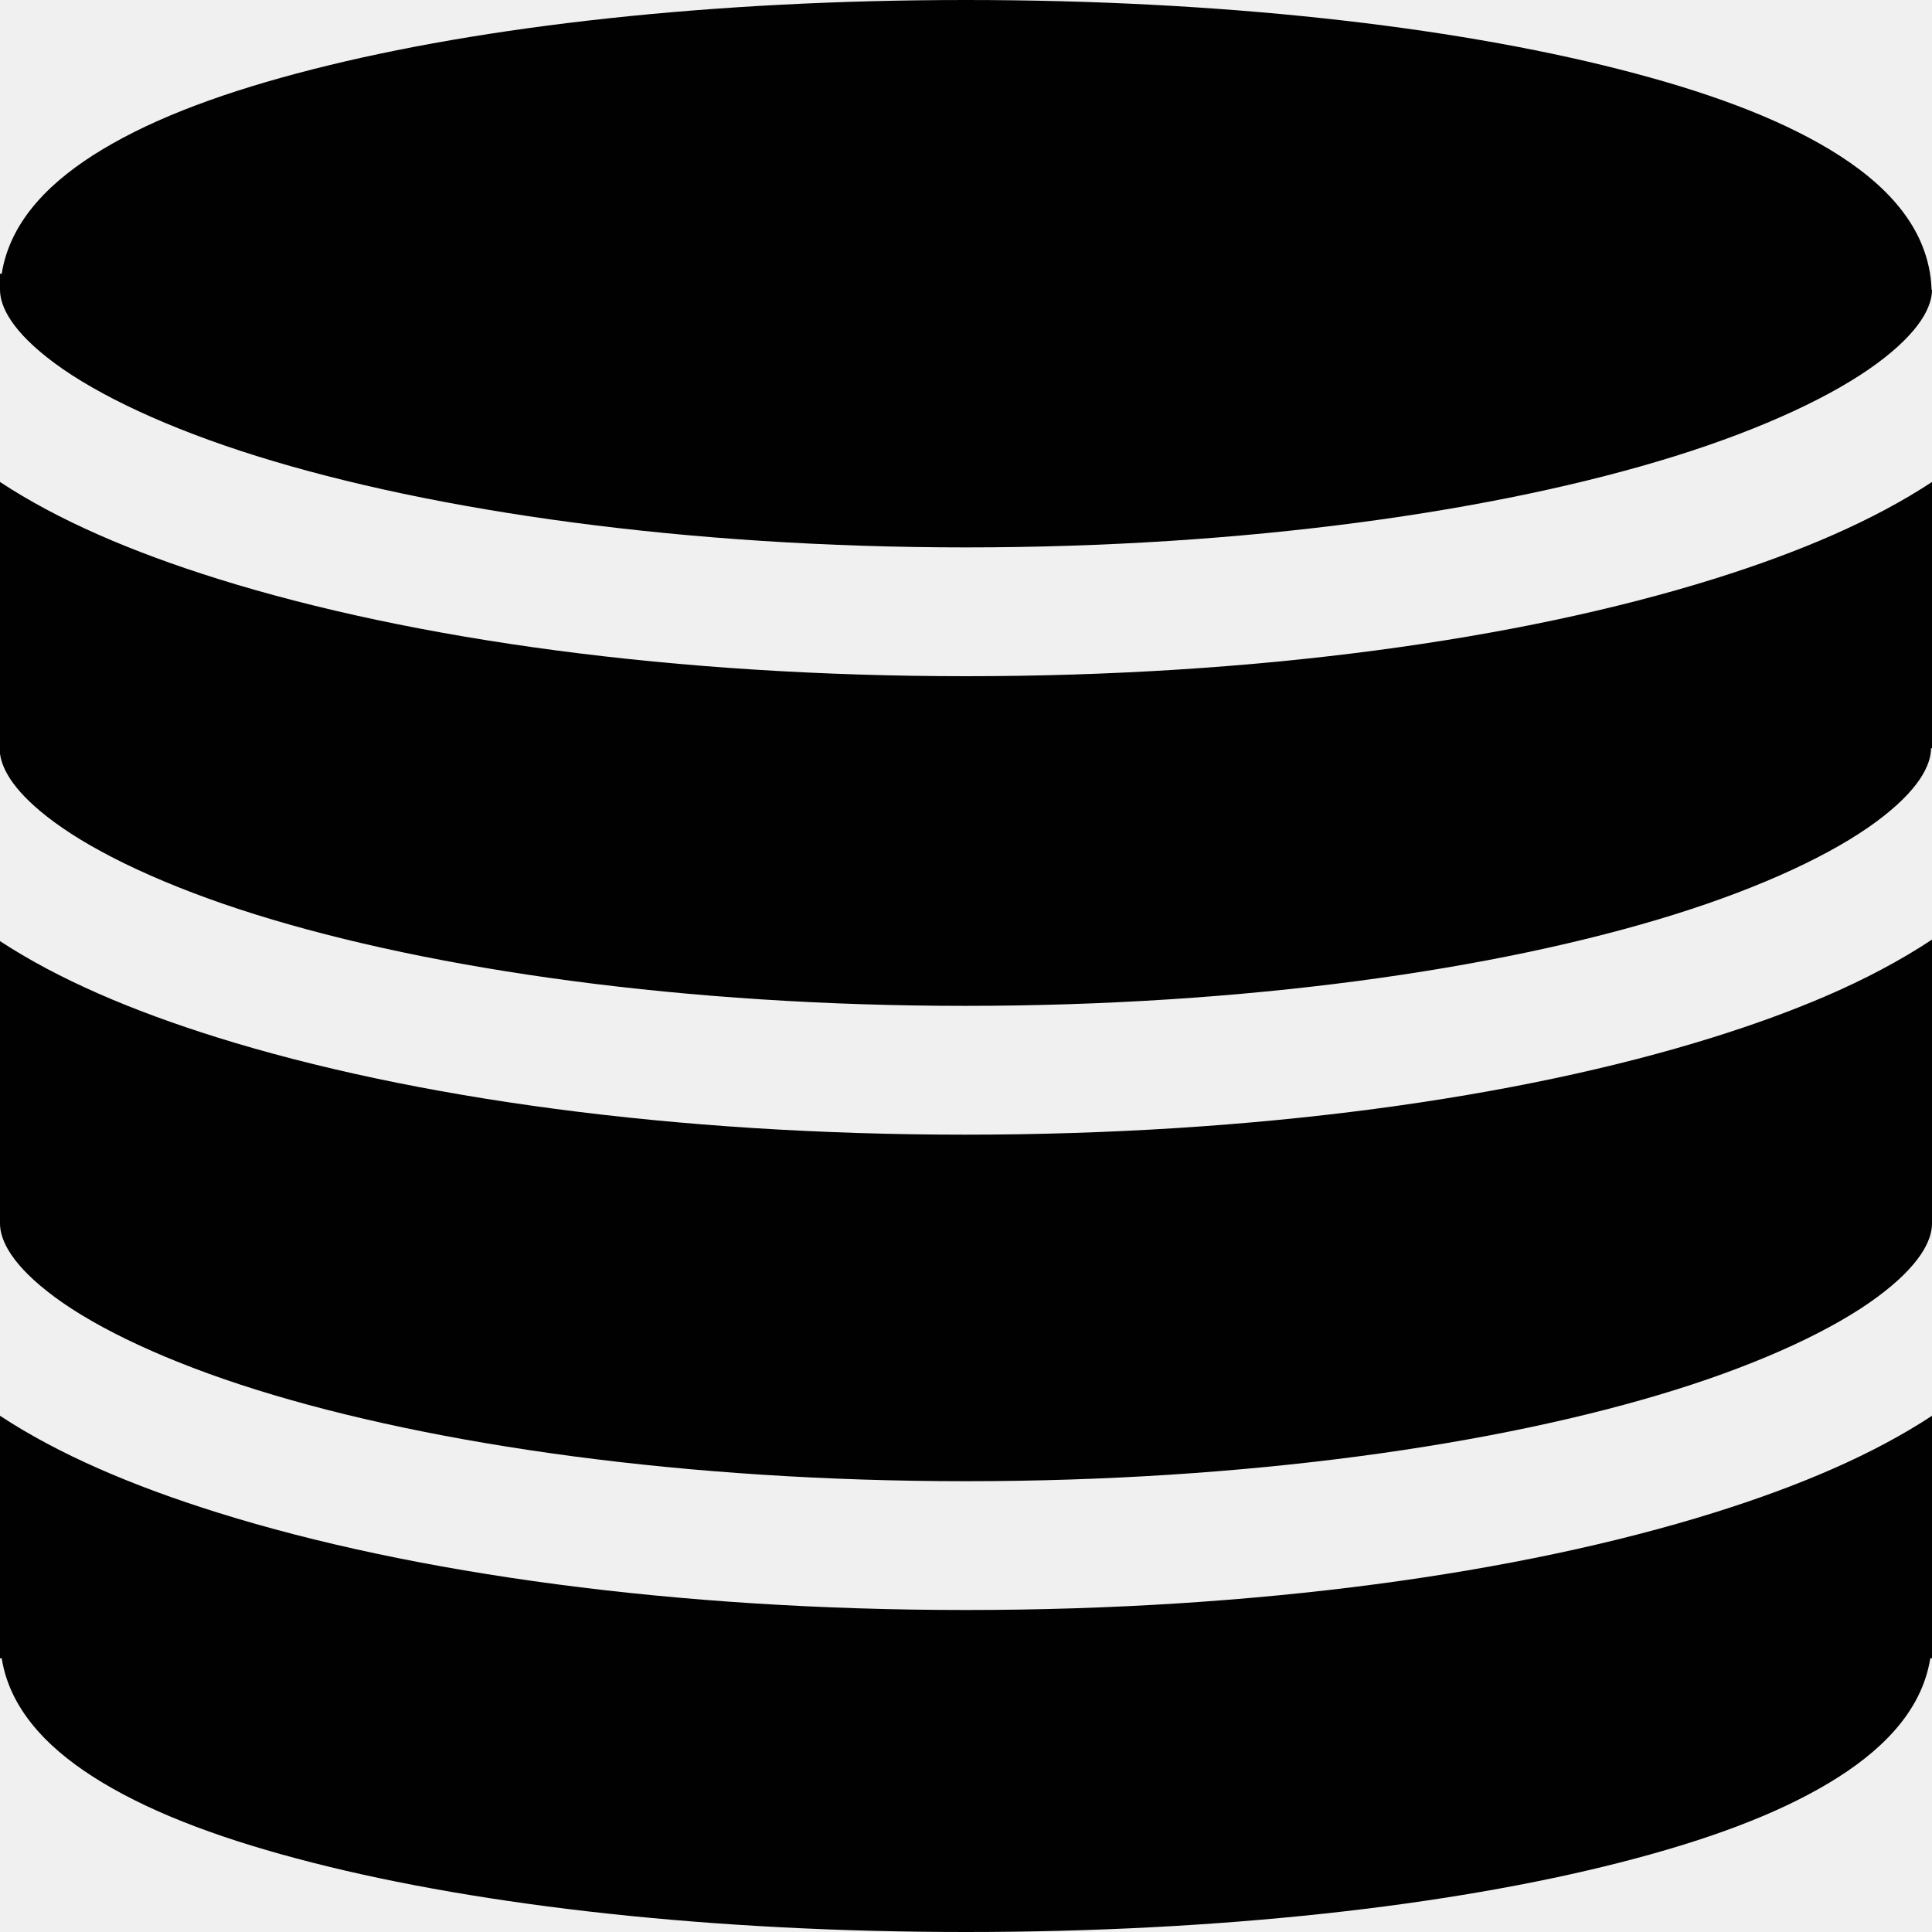
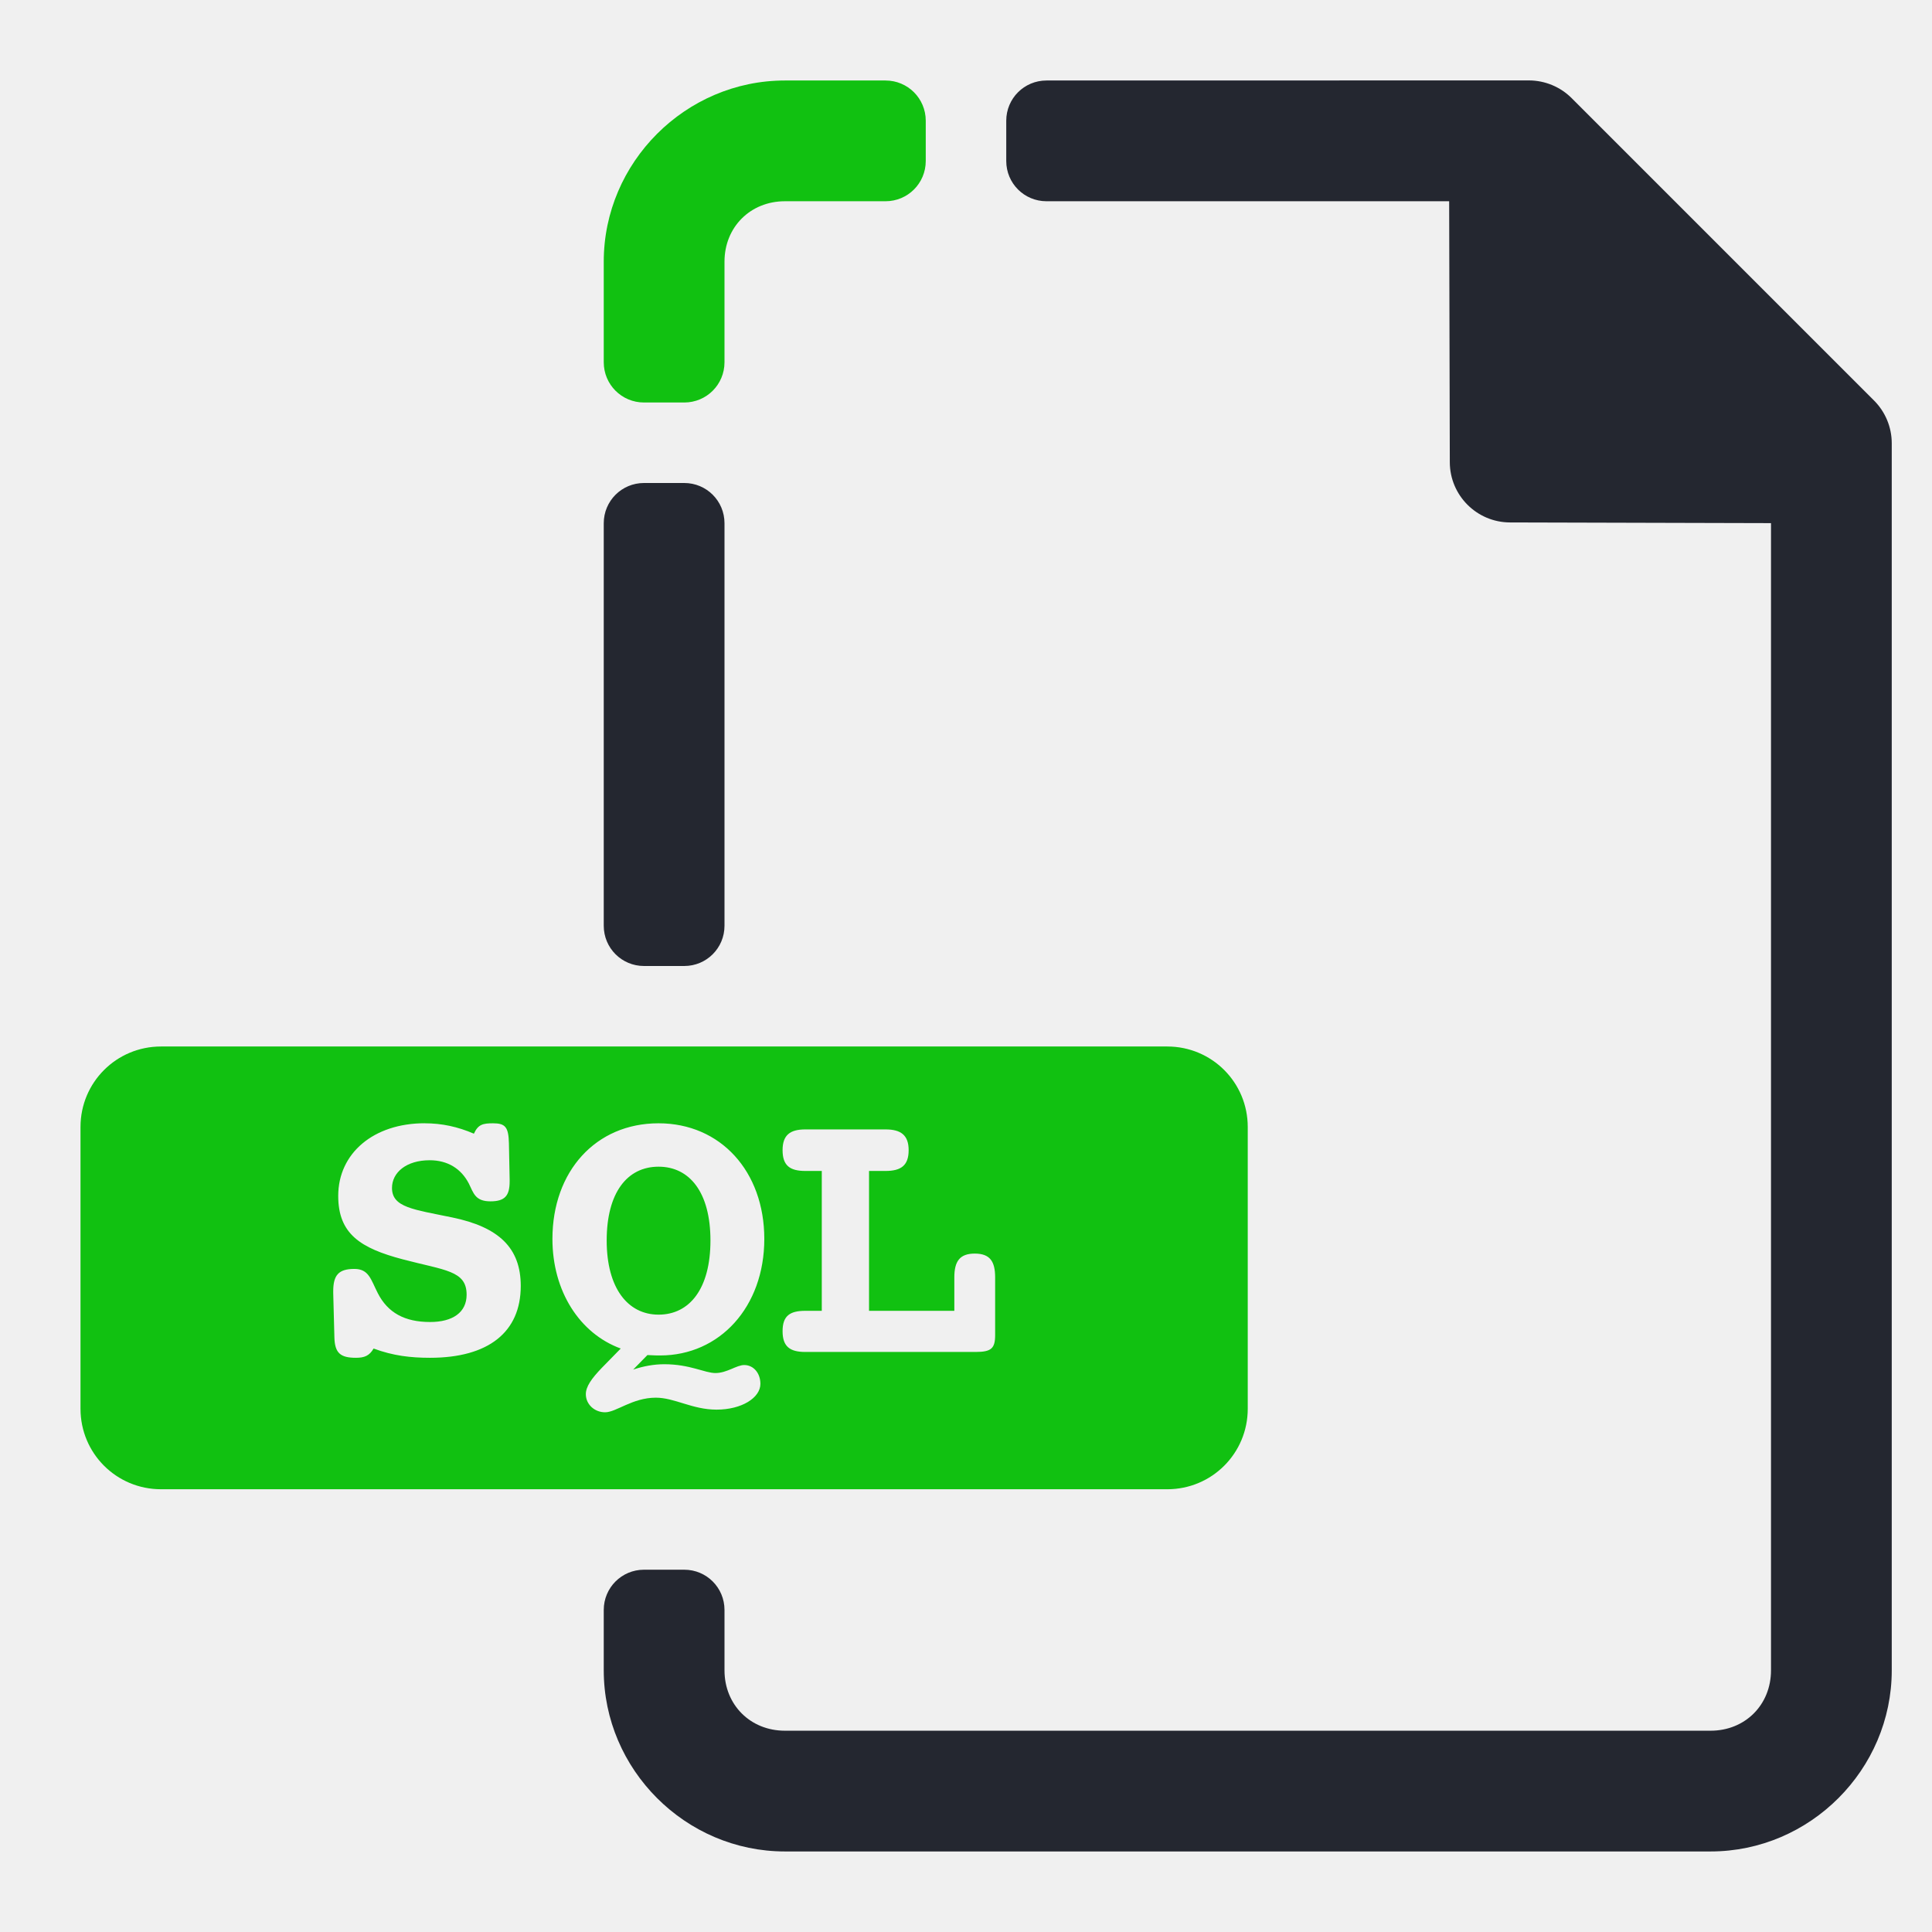
- <svg xmlns="http://www.w3.org/2000/svg" viewBox="0 0 600 600" version="1.1" id="svg9724" width="600" height="600">
-   <defs id="defs9728" />
-   <path id="path3428" style="color:#000000;fill:#010101;stroke-linejoin:round;-inkscape-stroke:none;paint-order:stroke fill markers" d="M 300 0 C 221.302 0 150.098 8.011 97.068 21.535 C 70.553 28.297 48.606 36.278 31.678 46.484 C 16.58 55.587 3.245 67.929 0.531 85 L 0 85 L 0 90 C 0 95.16 3.639 102.943 17.031 112.838 C 30.423 122.732 52.119 133.005 79.691 141.621 C 134.835 158.854 213.324 170 300 170 C 386.676 170 465.165 158.854 520.309 141.621 C 547.881 133.005 569.577 122.732 582.969 112.838 C 596.361 102.943 600 95.16 600 90 L 599.873 90 C 599.195 70.319 584.847 56.448 568.322 46.484 C 551.394 36.278 529.447 28.297 502.932 21.535 C 449.902 8.011 378.698 0 300 0 z M 0 149.68 L 0 234.107 C 0.705 239.22 4.66 246.304 16.723 255.217 C 30.115 265.111 51.811 275.384 79.383 284 C 134.527 301.233 213.015 312.379 299.691 312.379 C 386.368 312.379 464.856 301.233 520 284 C 547.572 275.384 569.268 265.111 582.66 255.217 C 596.052 245.322 599.691 237.539 599.691 232.379 L 600 232.379 L 600 149.68 C 581.933 161.573 559.128 171.398 532.24 179.801 C 471.568 198.761 390.054 210 300 210 C 209.946 210 128.432 198.761 67.76 179.801 C 40.872 171.398 18.067 161.573 0 149.68 z M 600 291.797 C 590.251 298.252 579.182 304.129 566.75 309.469 C 556.07 314.056 544.44 318.271 531.932 322.18 C 471.259 341.14 389.745 352.379 299.691 352.379 C 209.637 352.379 128.124 341.14 67.451 322.18 C 40.721 313.826 18.017 304.071 0 292.271 L 0 380 C 0 385.16 3.639 392.943 17.031 402.838 C 30.423 412.732 52.119 423.005 79.691 431.621 C 134.835 448.854 213.324 460 300 460 C 386.676 460 465.165 448.854 520.309 431.621 C 547.881 423.005 569.577 412.732 582.969 402.838 C 596.361 392.943 600 385.16 600 380 L 600 291.797 z M 0 439.68 L 0 508.594 L 0 515 L 0.531 515 C 3.245 532.071 16.58 544.413 31.678 553.516 C 48.606 563.722 70.553 571.703 97.068 578.465 C 150.099 591.989 221.302 600 300 600 C 378.698 600 449.901 591.989 502.932 578.465 C 529.447 571.703 551.394 563.722 568.322 553.516 C 583.42 544.413 596.755 532.071 599.469 515 L 600 515 L 600 508.594 L 600 439.68 C 581.933 451.573 559.128 461.398 532.24 469.801 C 471.567 488.761 390.054 500 300 500 C 209.946 500 128.433 488.761 67.76 469.801 C 40.872 461.398 18.067 451.573 0 439.68 z " />
+ <svg xmlns="http://www.w3.org/2000/svg" width="48" height="48" viewBox="0 0 48 48" id="sql">
+   <g display="none">
+     <rect width="48" height="48" fill="#fff" color="#000" overflow="visible" style="isolation:auto;mix-blend-mode:normal" />
+     <rect style="isolation:auto;mix-blend-mode:normal" width="48" height="48" x="-46.987" fill="#fff" color="#000" overflow="visible" />
+     <rect width="48" height="48" x="-102.987" fill="#fff" color="#000" overflow="visible" style="isolation:auto;mix-blend-mode:normal" />
+     <rect style="isolation:auto;mix-blend-mode:normal" width="48" height="48" y="57.592" fill="#fff" color="#000" overflow="visible" />
+     <rect width="48" height="48" x="-46.987" y="57.592" fill="#fff" color="#000" overflow="visible" style="isolation:auto;mix-blend-mode:normal" />
+     <rect style="isolation:auto;mix-blend-mode:normal" width="48" height="48" x="-102.987" y="57.592" fill="#fff" color="#000" overflow="visible" />
+     <rect width="48" height="48" y="117.592" fill="#fff" color="#000" overflow="visible" style="isolation:auto;mix-blend-mode:normal" />
+     <rect style="isolation:auto;mix-blend-mode:normal" width="48" height="48" x="-46.987" y="117.592" fill="#fff" color="#000" overflow="visible" />
+     <rect width="48" height="48" x="-102.987" y="117.592" fill="#fff" color="#000" overflow="visible" style="isolation:auto;mix-blend-mode:normal" />
+     <rect style="isolation:auto;mix-blend-mode:normal" width="48" height="48" y="173.592" fill="#fff" color="#000" overflow="visible" />
+     <rect width="48" height="48" x="-46.987" y="173.592" fill="#fff" color="#000" overflow="visible" style="isolation:auto;mix-blend-mode:normal" />
+     <rect style="isolation:auto;mix-blend-mode:normal" width="48" height="48" x="-102.987" y="173.592" fill="#fff" color="#000" overflow="visible" />
+     <rect width="48" height="48" y="231.592" fill="#fff" color="#000" overflow="visible" style="isolation:auto;mix-blend-mode:normal" />
+     <rect style="isolation:auto;mix-blend-mode:normal" width="48" height="48" x="-46.987" y="231.592" fill="#fff" color="#000" overflow="visible" />
+     <rect width="48" height="48" x="-102.987" y="231.592" fill="#fff" color="#000" overflow="visible" style="isolation:auto;mix-blend-mode:normal" />
+   </g>
+   <g transform="translate(-523 -1460.362)">
+     <path fill="#242730" style="line-height:normal;text-indent:0;text-align:start;text-decoration-line:none;text-decoration-style:solid;text-decoration-color:#000;text-transform:none;block-progression:tb;isolation:auto;mix-blend-mode:normal" d="m 549,1462.362 c -0.554,0 -1,0.446 -1,1 l 0,1 c 0,0.554 0.446,1 1,1 l 10.004,0 0.016,6.484 c 0.002,0.825 0.671,1.494 1.496,1.496 l 6.484,0.017 0,28.502 c 0,0.857 -0.643,1.5 -1.5,1.5 l -23,0 c -0.857,0 -1.5,-0.643 -1.5,-1.5 l 0,-1.5 c 0,-0.554 -0.446,-1 -1,-1 l -1,0 c -0.554,0 -1,0.446 -1,1 l 0,1.5 c 0,2.467 2.033,4.5 4.5,4.5 l 23,0 c 2.467,0 4.5,-2.033 4.5,-4.5 l 0,-30.486 c -8e-5,-0.398 -0.158,-0.779 -0.439,-1.061 l -7.514,-7.514 c -0.281,-0.281 -0.663,-0.439 -1.061,-0.44 z m -11,21 c 0,0.554 0.446,1 1,1 l 1,0 c 0.554,0 1,-0.446 1,-1 l 0,-10 c 0,-0.554 -0.446,-1 -1,-1 l -1,0 c -0.554,0 -1,0.446 -1,1 z" color="#000" font-family="sans-serif" font-weight="400" overflow="visible" />
+     <path fill="#11c111" style="line-height:normal;text-indent:0;text-align:start;text-decoration-line:none;text-decoration-style:solid;text-decoration-color:#000;text-transform:none;block-progression:tb;isolation:auto;mix-blend-mode:normal" d="m 542.5,458 c -2.467,0 -4.5,2.033 -4.5,4.5 l 0,2.5 c 0,0.554 0.446,1 1,1 l 1,0 c 0.554,0 1,-0.446 1,-1 l 0,-2.5 c 0,-0.857 0.643,-1.5 1.5,-1.5 l 2.5,0 c 0.554,0 1,-0.446 1,-1 l 0,-1 c 0,-0.554 -0.446,-1 -1,-1 l -2.5,0 z M 527,482 c -1.108,0 -2,0.892 -2,2 l 0,7 c 0,1.108 0.892,2 2,2 l 25,0 c 1.108,0 2,-0.892 2,-2 l 0,-7 c 0,-1.108 -0.892,-2 -2,-2 l -25,0 z m 6.551,1.908 c 0.43,0 0.822,0.086 1.223,0.258 0.105,-0.229 0.219,-0.258 0.477,-0.258 0.306,0 0.383,0.097 0.393,0.498 l 0.018,0.896 0,0.049 c 0,0.353 -0.114,0.496 -0.477,0.496 -0.382,0 -0.421,-0.21 -0.535,-0.439 -0.191,-0.372 -0.526,-0.582 -0.975,-0.582 -0.582,0 -0.936,0.306 -0.936,0.688 0,0.487 0.536,0.534 1.5,0.734 1.155,0.239 1.699,0.756 1.699,1.701 0,1.146 -0.802,1.785 -2.254,1.785 -0.477,0 -0.915,-0.049 -1.402,-0.23 -0.105,0.181 -0.229,0.23 -0.439,0.23 -0.382,0 -0.525,-0.114 -0.535,-0.506 l -0.029,-1.1 0,-0.047 c 0,-0.401 0.134,-0.555 0.525,-0.555 0.363,0 0.41,0.267 0.582,0.602 0.248,0.487 0.669,0.717 1.299,0.717 0.563,0 0.908,-0.239 0.908,-0.678 0,-0.602 -0.536,-0.602 -1.586,-0.879 -1.05,-0.277 -1.604,-0.631 -1.604,-1.576 0,-1.06 0.878,-1.805 2.148,-1.805 z m 5.811,0 c 1.537,0 2.627,1.192 2.627,2.873 0,1.69 -1.108,2.895 -2.588,2.895 -0.048,0 -0.154,4.4e-4 -0.316,-0.01 l -0.354,0.361 c 0.258,-0.086 0.516,-0.133 0.773,-0.133 0.64,0 1.004,0.219 1.271,0.219 0.286,0 0.524,-0.199 0.715,-0.199 0.229,0 0.402,0.199 0.402,0.467 0,0.344 -0.46,0.641 -1.09,0.641 -0.602,0 -1.04,-0.297 -1.508,-0.297 -0.582,0 -0.983,0.363 -1.26,0.363 -0.267,0 -0.479,-0.201 -0.479,-0.449 0,-0.191 0.143,-0.391 0.4,-0.658 l 0.467,-0.477 c -1.021,-0.373 -1.697,-1.425 -1.697,-2.723 0,-1.681 1.078,-2.873 2.635,-2.873 z m 3.645,0.152 1.994,0 c 0.382,0 0.574,0.143 0.574,0.516 0,0.382 -0.192,0.516 -0.574,0.516 l -0.41,0 0,3.475 2.119,0 0,-0.83 c 0,-0.401 0.135,-0.592 0.508,-0.592 0.382,0 0.506,0.2 0.506,0.592 l 0,1.432 c 0,0.334 -0.097,0.42 -0.488,0.42 l -4.229,0 c -0.382,0 -0.564,-0.134 -0.564,-0.516 0,-0.382 0.182,-0.506 0.564,-0.506 l 0.41,0 0,-3.475 -0.41,0 c -0.382,0 -0.564,-0.134 -0.564,-0.516 0,-0.372 0.182,-0.516 0.564,-0.516 z m -3.645,0.926 c -0.783,0 -1.289,0.65 -1.289,1.834 0,1.184 0.525,1.842 1.289,1.842 0.773,0 1.289,-0.648 1.289,-1.842 0,-1.194 -0.516,-1.834 -1.289,-1.834 z" color="#000" font-family="sans-serif" font-weight="400" overflow="visible" transform="translate(0 1004.362)" />
+   </g>
</svg>
